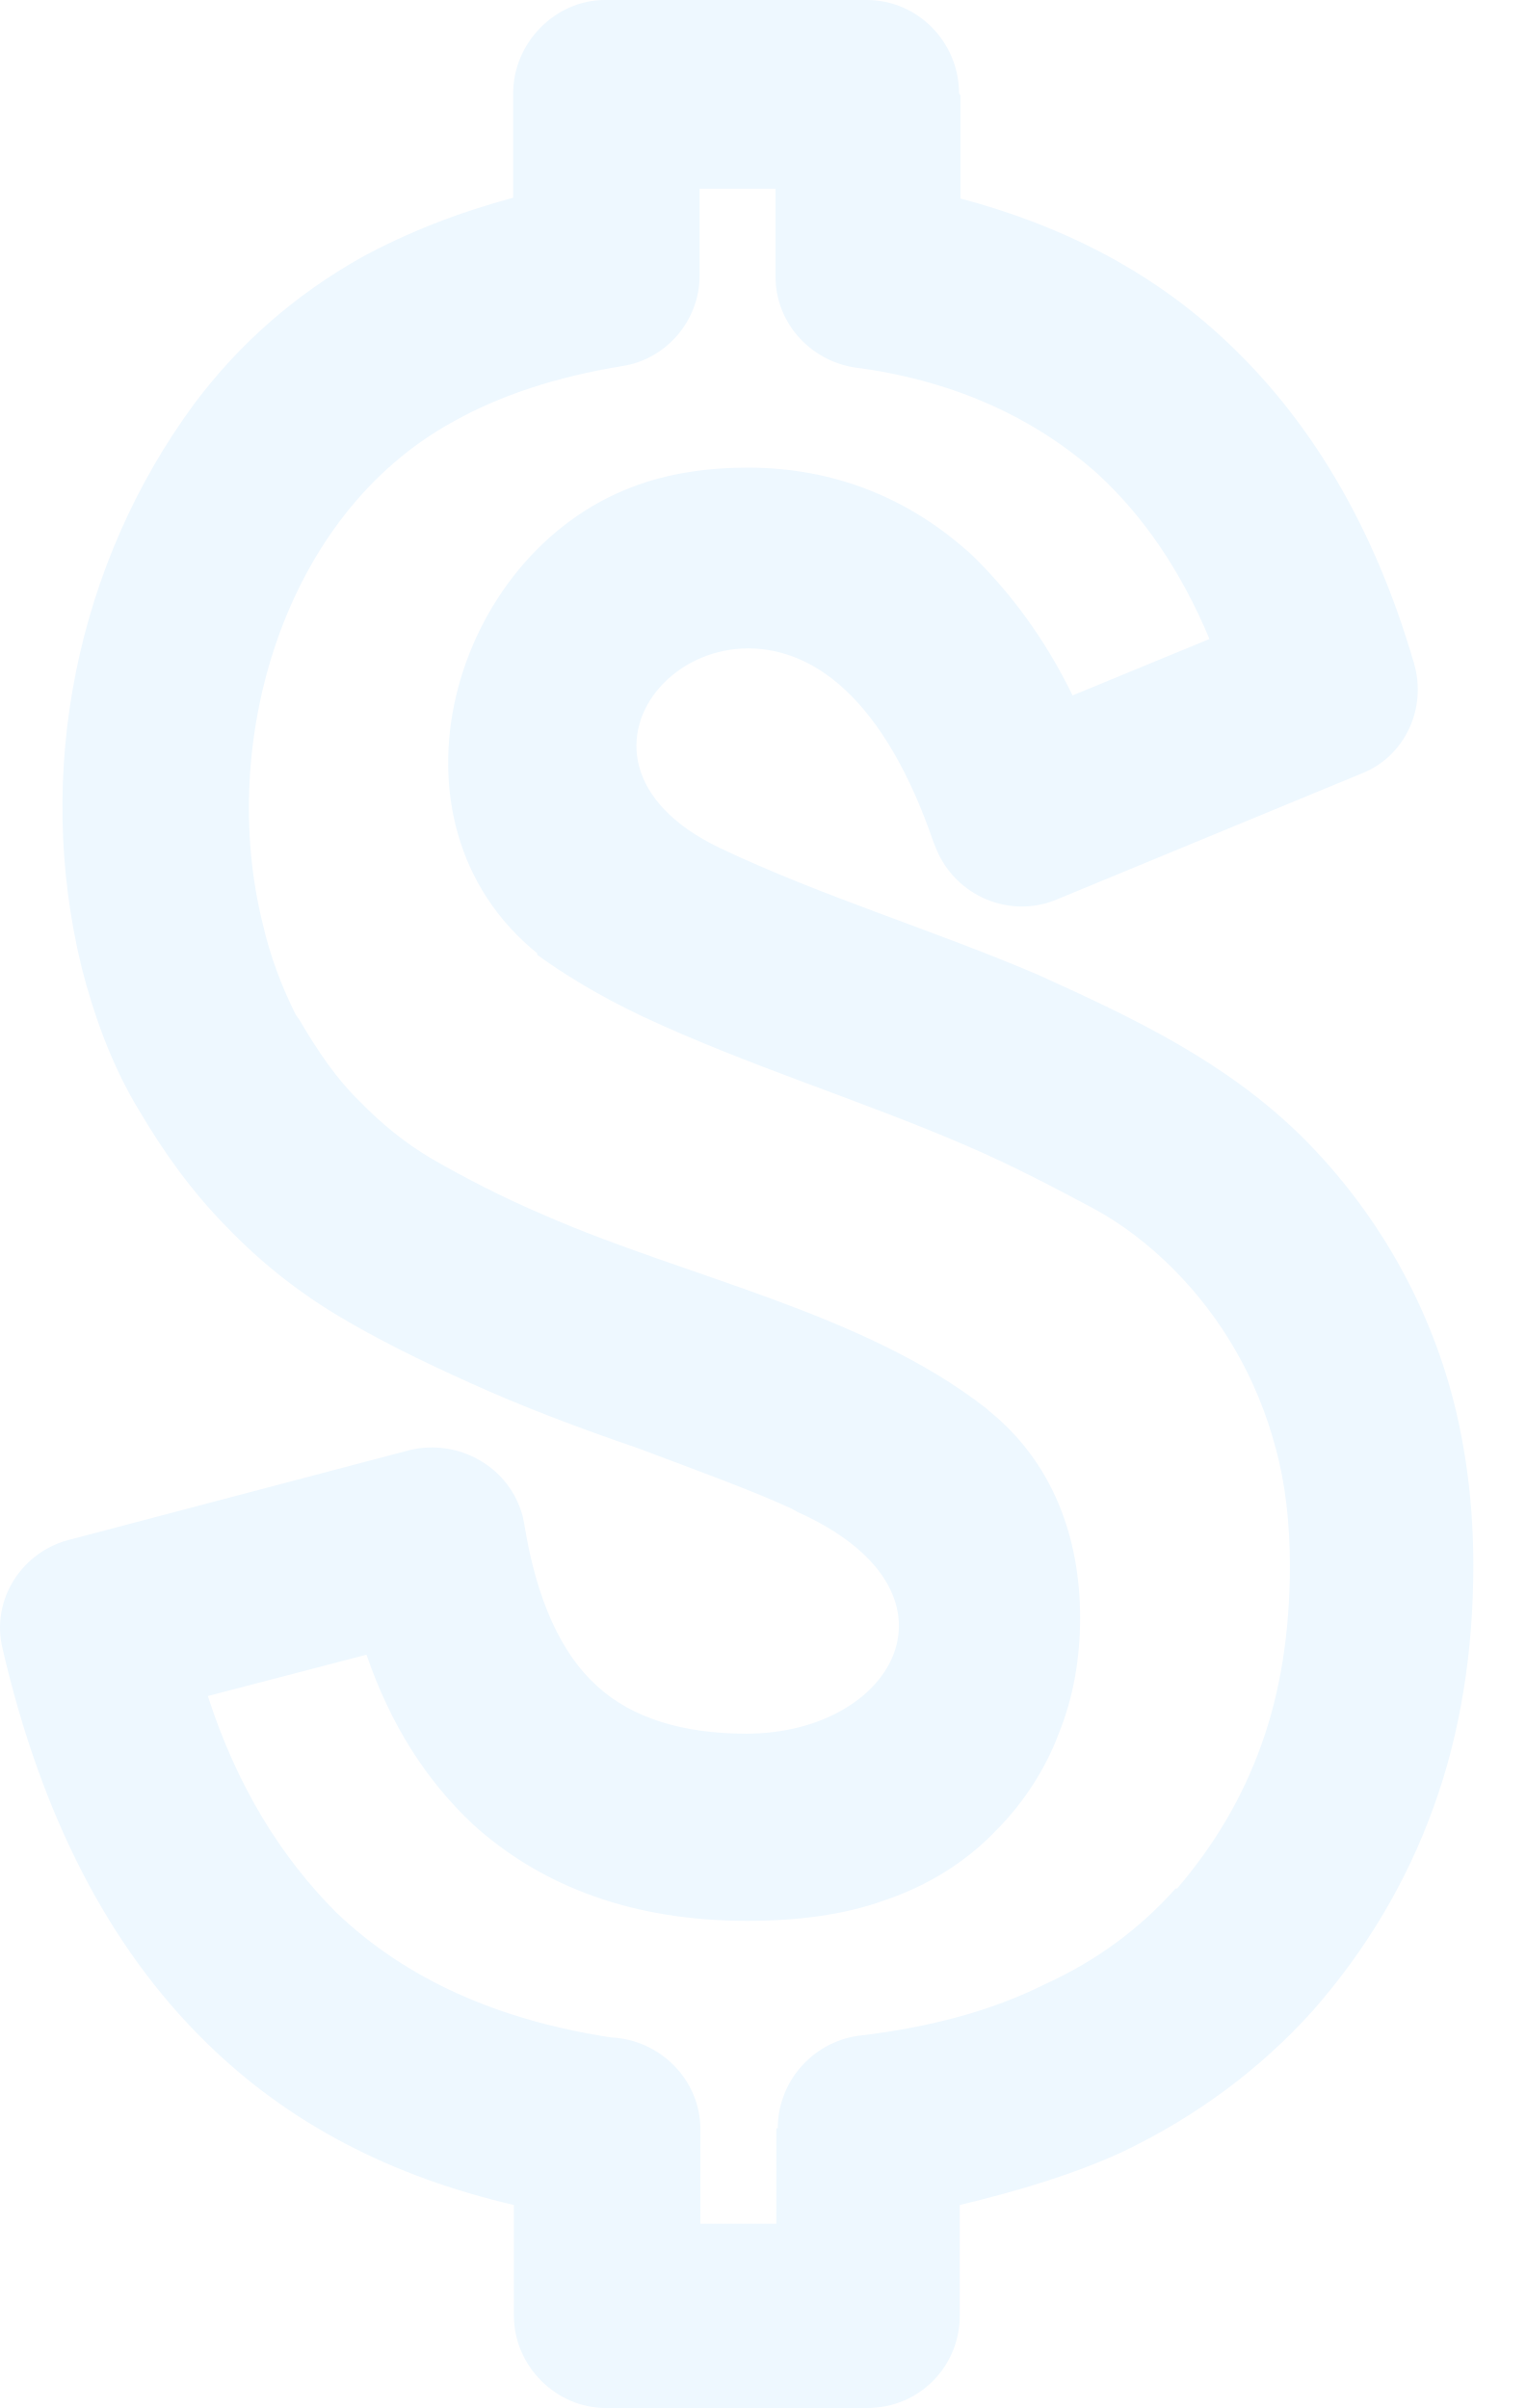
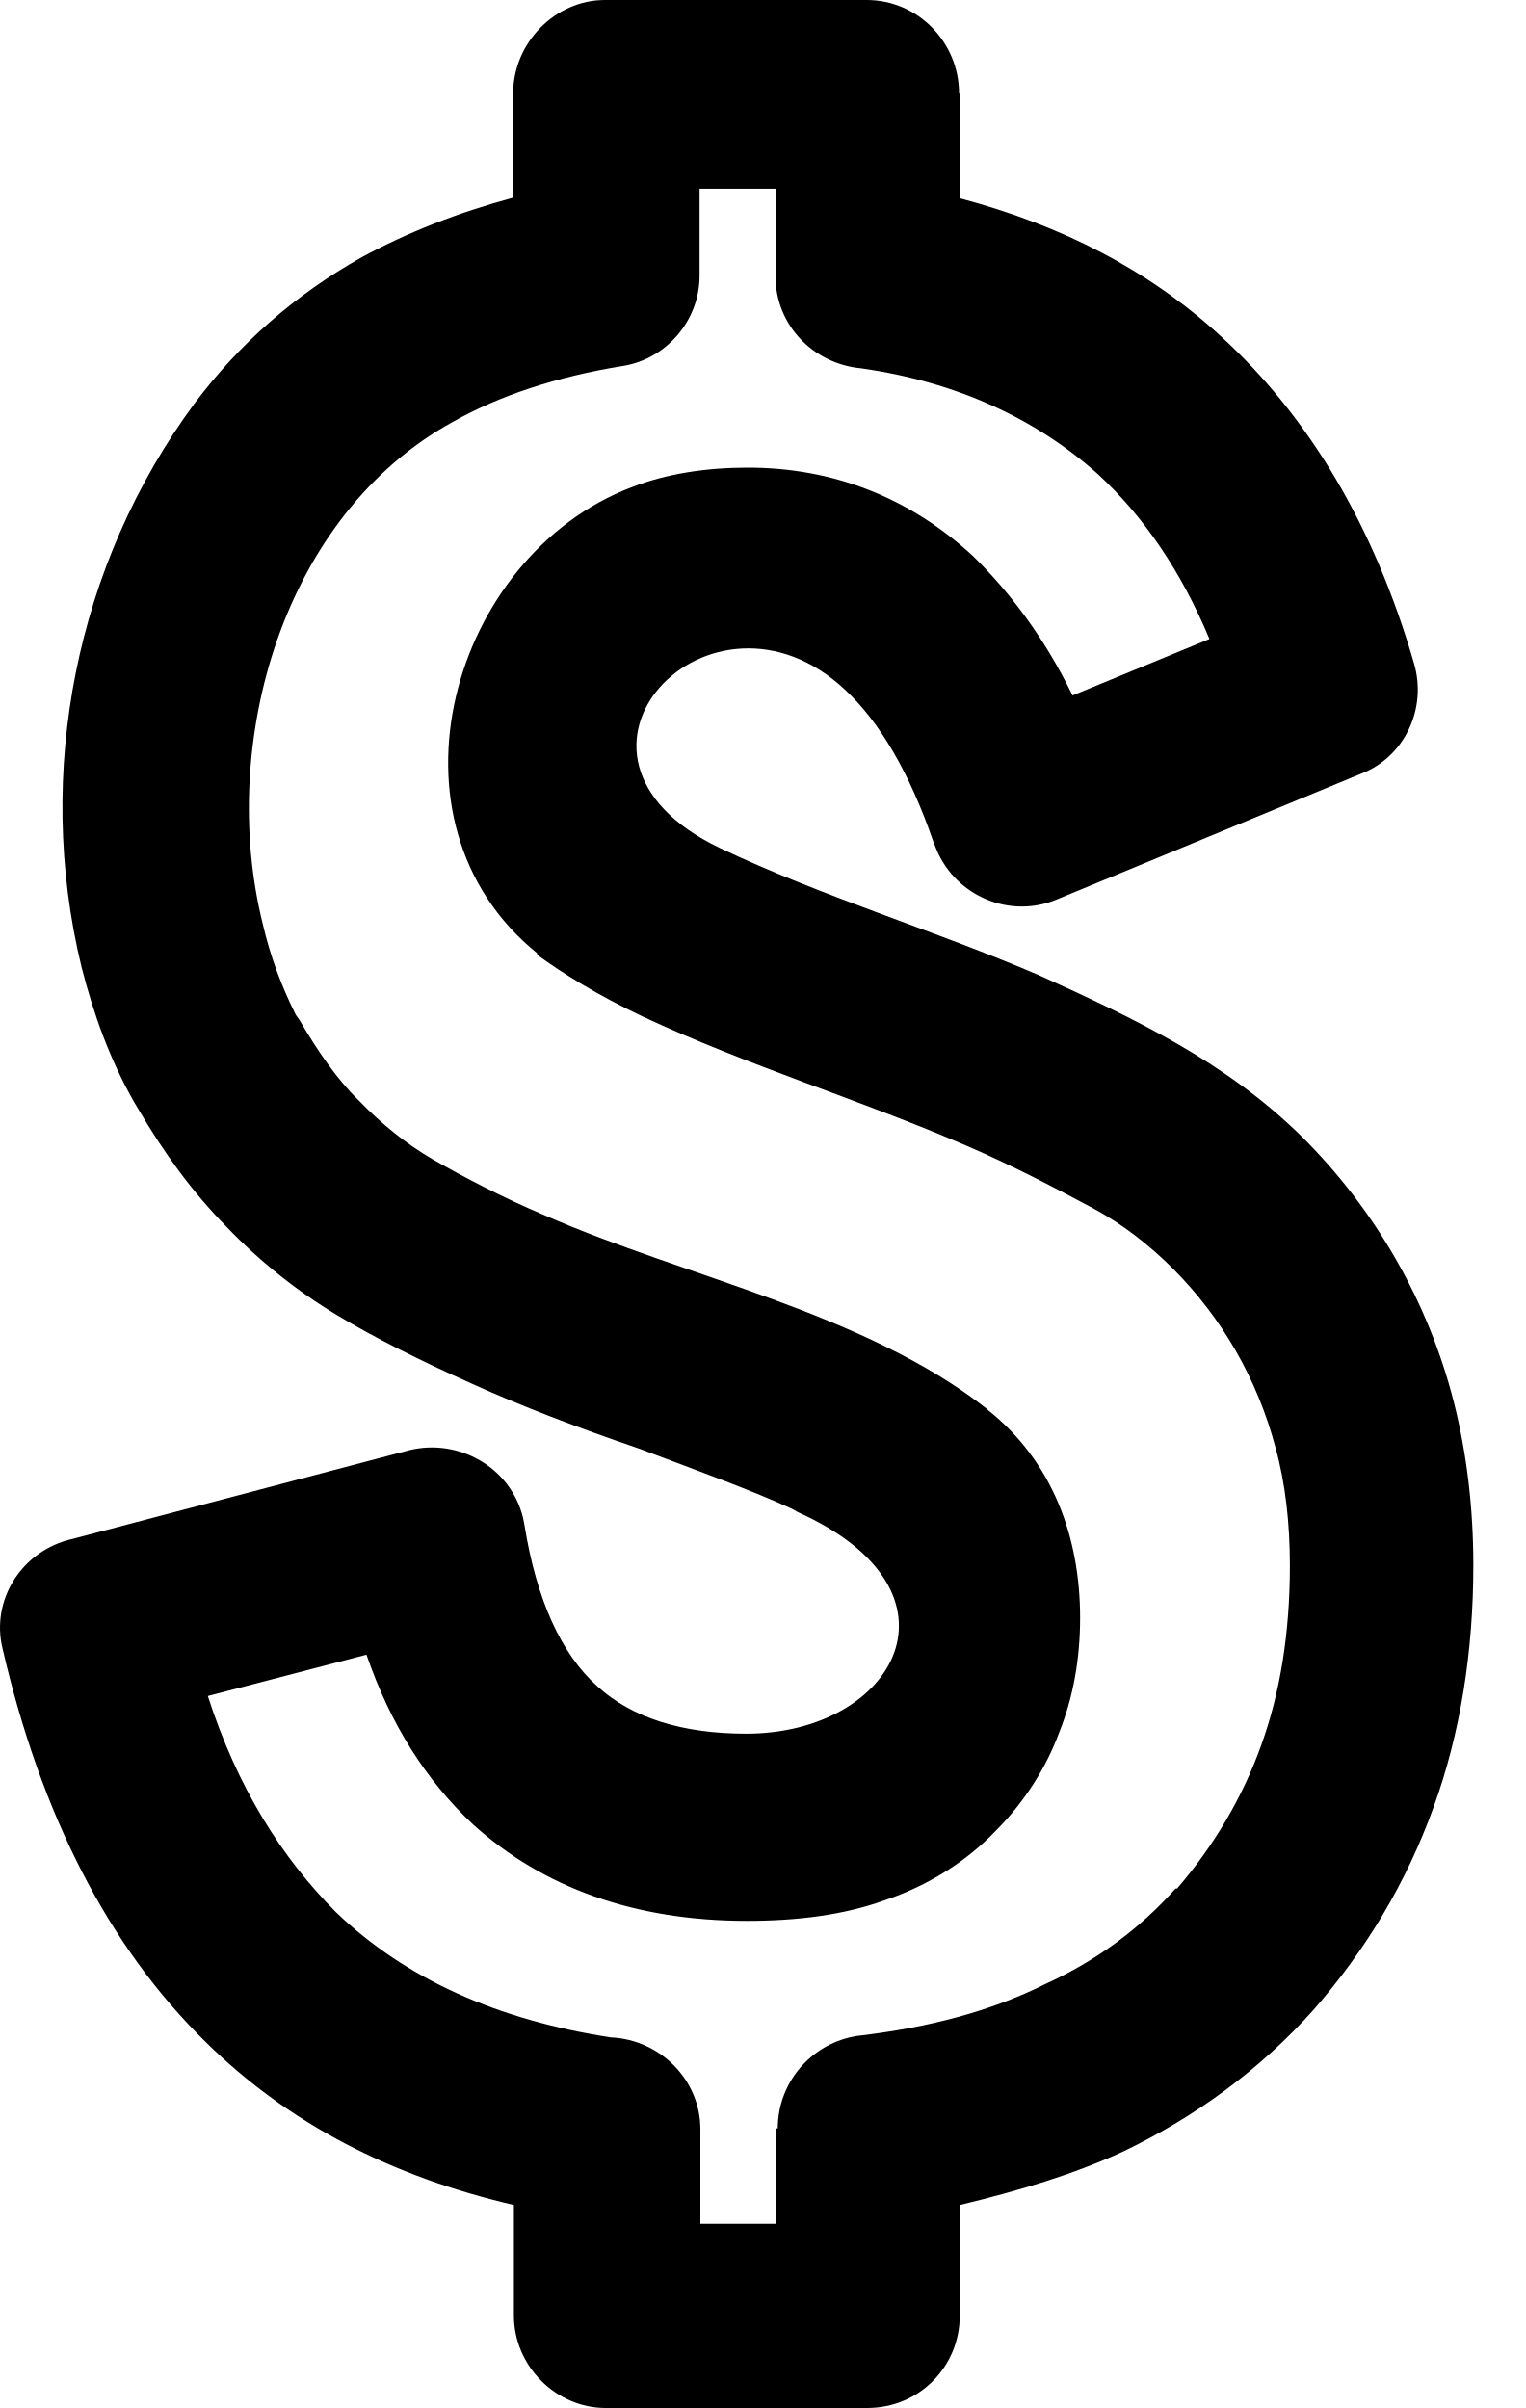
<svg xmlns="http://www.w3.org/2000/svg" width="19" height="30" viewBox="0 0 19 30" fill="none">
-   <path d="M11.964 1.19V2.473C13.229 2.81 14.306 3.363 15.205 4.187C16.31 5.198 17.116 6.556 17.612 8.261C17.781 8.832 17.491 9.432 16.957 9.638L13.173 11.202C12.583 11.455 11.908 11.165 11.665 10.584L11.627 10.49C11.328 9.619 10.953 8.992 10.531 8.598C8.864 7.025 6.56 9.413 8.967 10.565C10.25 11.174 11.627 11.586 12.938 12.148C14.137 12.691 15.261 13.225 16.207 14.152C17.125 15.061 17.79 16.213 18.109 17.468C18.268 18.096 18.352 18.779 18.352 19.5C18.352 20.568 18.193 21.589 17.856 22.516C17.519 23.453 17.013 24.296 16.357 25.045C15.701 25.776 14.905 26.366 13.988 26.806C13.379 27.087 12.695 27.293 11.955 27.471V28.848C11.955 29.485 11.449 30 10.803 30H7.544C6.925 30 6.401 29.476 6.401 28.848V27.471C4.874 27.115 3.6 26.46 2.57 25.448C1.343 24.249 0.51 22.601 0.032 20.54C-0.118 19.931 0.275 19.313 0.903 19.173L5.099 18.067C5.708 17.918 6.354 18.273 6.513 18.901L6.532 18.995C6.682 19.931 6.991 20.606 7.441 21.009C7.871 21.402 8.499 21.599 9.295 21.599C11.15 21.599 12.142 19.828 9.932 18.836L9.866 18.798C9.379 18.573 8.733 18.339 7.965 18.049C7.197 17.787 6.485 17.515 5.867 17.234C5.239 16.953 4.677 16.672 4.209 16.391C3.694 16.082 3.226 15.707 2.814 15.276C2.392 14.845 2.046 14.368 1.727 13.825L1.671 13.731C1.371 13.206 1.165 12.635 1.015 12.045C0.425 9.619 0.95 7.025 2.42 5.03C2.982 4.28 3.675 3.672 4.509 3.203C5.08 2.894 5.698 2.651 6.392 2.463V1.162C6.392 0.534 6.916 0 7.534 0H10.794C11.44 0 11.946 0.534 11.946 1.162L11.964 1.19ZM9.66 3.437V2.351H8.714V3.437C8.714 3.99 8.302 4.477 7.75 4.561C6.935 4.693 6.223 4.927 5.642 5.255C3.525 6.416 2.711 9.254 3.273 11.511C3.366 11.914 3.507 12.289 3.685 12.644L3.732 12.71C3.956 13.094 4.2 13.45 4.471 13.712C4.752 14.002 5.052 14.246 5.389 14.443C5.783 14.668 6.242 14.911 6.794 15.145C8.546 15.913 10.765 16.354 12.292 17.552L12.311 17.571C13.107 18.208 13.454 19.145 13.454 20.156C13.454 20.662 13.369 21.149 13.191 21.589C13.032 22.02 12.761 22.451 12.405 22.807C12.049 23.181 11.571 23.491 11.009 23.678C10.513 23.856 9.941 23.931 9.304 23.931C7.909 23.931 6.766 23.519 5.895 22.732C5.305 22.179 4.865 21.486 4.565 20.615L2.589 21.13C2.954 22.264 3.507 23.144 4.19 23.828C5.062 24.661 6.204 25.167 7.609 25.383C8.227 25.411 8.724 25.916 8.724 26.525V27.705H9.67V26.516H9.688C9.688 25.935 10.119 25.448 10.681 25.364C11.571 25.261 12.348 25.055 13.023 24.717C13.66 24.427 14.203 24.024 14.643 23.528H14.662C15.121 22.994 15.477 22.395 15.711 21.739C15.945 21.093 16.067 20.343 16.067 19.51C16.067 18.976 16.011 18.48 15.889 18.039C15.664 17.187 15.224 16.419 14.606 15.801C14.315 15.511 13.978 15.248 13.613 15.052C13.154 14.808 12.648 14.537 12.039 14.274C10.719 13.703 9.323 13.281 8.003 12.663C7.431 12.392 7 12.12 6.691 11.895V11.876C4.668 10.237 5.623 6.922 7.871 6.069C8.302 5.901 8.799 5.826 9.314 5.826C10.382 5.826 11.328 6.2 12.114 6.922C12.583 7.381 13.013 7.952 13.36 8.664L15.065 7.961C14.709 7.109 14.24 6.425 13.669 5.901C12.901 5.217 11.918 4.758 10.728 4.589C10.119 4.533 9.66 4.037 9.66 3.447V3.437Z" fill="#EEF8FF" />
+   <path d="M11.964 1.19V2.473C13.229 2.81 14.306 3.363 15.205 4.187C16.31 5.198 17.116 6.556 17.612 8.261C17.781 8.832 17.491 9.432 16.957 9.638L13.173 11.202C12.583 11.455 11.908 11.165 11.665 10.584L11.627 10.49C11.328 9.619 10.953 8.992 10.531 8.598C8.864 7.025 6.56 9.413 8.967 10.565C10.25 11.174 11.627 11.586 12.938 12.148C14.137 12.691 15.261 13.225 16.207 14.152C17.125 15.061 17.79 16.213 18.109 17.468C18.268 18.096 18.352 18.779 18.352 19.5C18.352 20.568 18.193 21.589 17.856 22.516C17.519 23.453 17.013 24.296 16.357 25.045C15.701 25.776 14.905 26.366 13.988 26.806C13.379 27.087 12.695 27.293 11.955 27.471V28.848C11.955 29.485 11.449 30 10.803 30H7.544C6.925 30 6.401 29.476 6.401 28.848V27.471C4.874 27.115 3.6 26.46 2.57 25.448C1.343 24.249 0.51 22.601 0.032 20.54C-0.118 19.931 0.275 19.313 0.903 19.173L5.099 18.067C5.708 17.918 6.354 18.273 6.513 18.901L6.532 18.995C6.682 19.931 6.991 20.606 7.441 21.009C7.871 21.402 8.499 21.599 9.295 21.599C11.15 21.599 12.142 19.828 9.932 18.836L9.866 18.798C9.379 18.573 8.733 18.339 7.965 18.049C7.197 17.787 6.485 17.515 5.867 17.234C5.239 16.953 4.677 16.672 4.209 16.391C3.694 16.082 3.226 15.707 2.814 15.276C2.392 14.845 2.046 14.368 1.727 13.825L1.671 13.731C1.371 13.206 1.165 12.635 1.015 12.045C0.425 9.619 0.95 7.025 2.42 5.03C2.982 4.28 3.675 3.672 4.509 3.203C5.08 2.894 5.698 2.651 6.392 2.463V1.162C6.392 0.534 6.916 0 7.534 0H10.794C11.44 0 11.946 0.534 11.946 1.162L11.964 1.19ZM9.66 3.437V2.351H8.714V3.437C8.714 3.99 8.302 4.477 7.75 4.561C6.935 4.693 6.223 4.927 5.642 5.255C3.525 6.416 2.711 9.254 3.273 11.511C3.366 11.914 3.507 12.289 3.685 12.644L3.732 12.71C3.956 13.094 4.2 13.45 4.471 13.712C4.752 14.002 5.052 14.246 5.389 14.443C5.783 14.668 6.242 14.911 6.794 15.145C8.546 15.913 10.765 16.354 12.292 17.552L12.311 17.571C13.107 18.208 13.454 19.145 13.454 20.156C13.454 20.662 13.369 21.149 13.191 21.589C13.032 22.02 12.761 22.451 12.405 22.807C12.049 23.181 11.571 23.491 11.009 23.678C10.513 23.856 9.941 23.931 9.304 23.931C7.909 23.931 6.766 23.519 5.895 22.732C5.305 22.179 4.865 21.486 4.565 20.615L2.589 21.13C2.954 22.264 3.507 23.144 4.19 23.828C5.062 24.661 6.204 25.167 7.609 25.383C8.227 25.411 8.724 25.916 8.724 26.525V27.705H9.67V26.516H9.688C9.688 25.935 10.119 25.448 10.681 25.364C11.571 25.261 12.348 25.055 13.023 24.717C13.66 24.427 14.203 24.024 14.643 23.528H14.662C15.121 22.994 15.477 22.395 15.711 21.739C15.945 21.093 16.067 20.343 16.067 19.51C16.067 18.976 16.011 18.48 15.889 18.039C15.664 17.187 15.224 16.419 14.606 15.801C14.315 15.511 13.978 15.248 13.613 15.052C13.154 14.808 12.648 14.537 12.039 14.274C10.719 13.703 9.323 13.281 8.003 12.663C7.431 12.392 7 12.12 6.691 11.895V11.876C4.668 10.237 5.623 6.922 7.871 6.069C8.302 5.901 8.799 5.826 9.314 5.826C10.382 5.826 11.328 6.2 12.114 6.922C12.583 7.381 13.013 7.952 13.36 8.664L15.065 7.961C14.709 7.109 14.24 6.425 13.669 5.901C12.901 5.217 11.918 4.758 10.728 4.589C10.119 4.533 9.66 4.037 9.66 3.447V3.437Z" fill="#000000" />
</svg>
